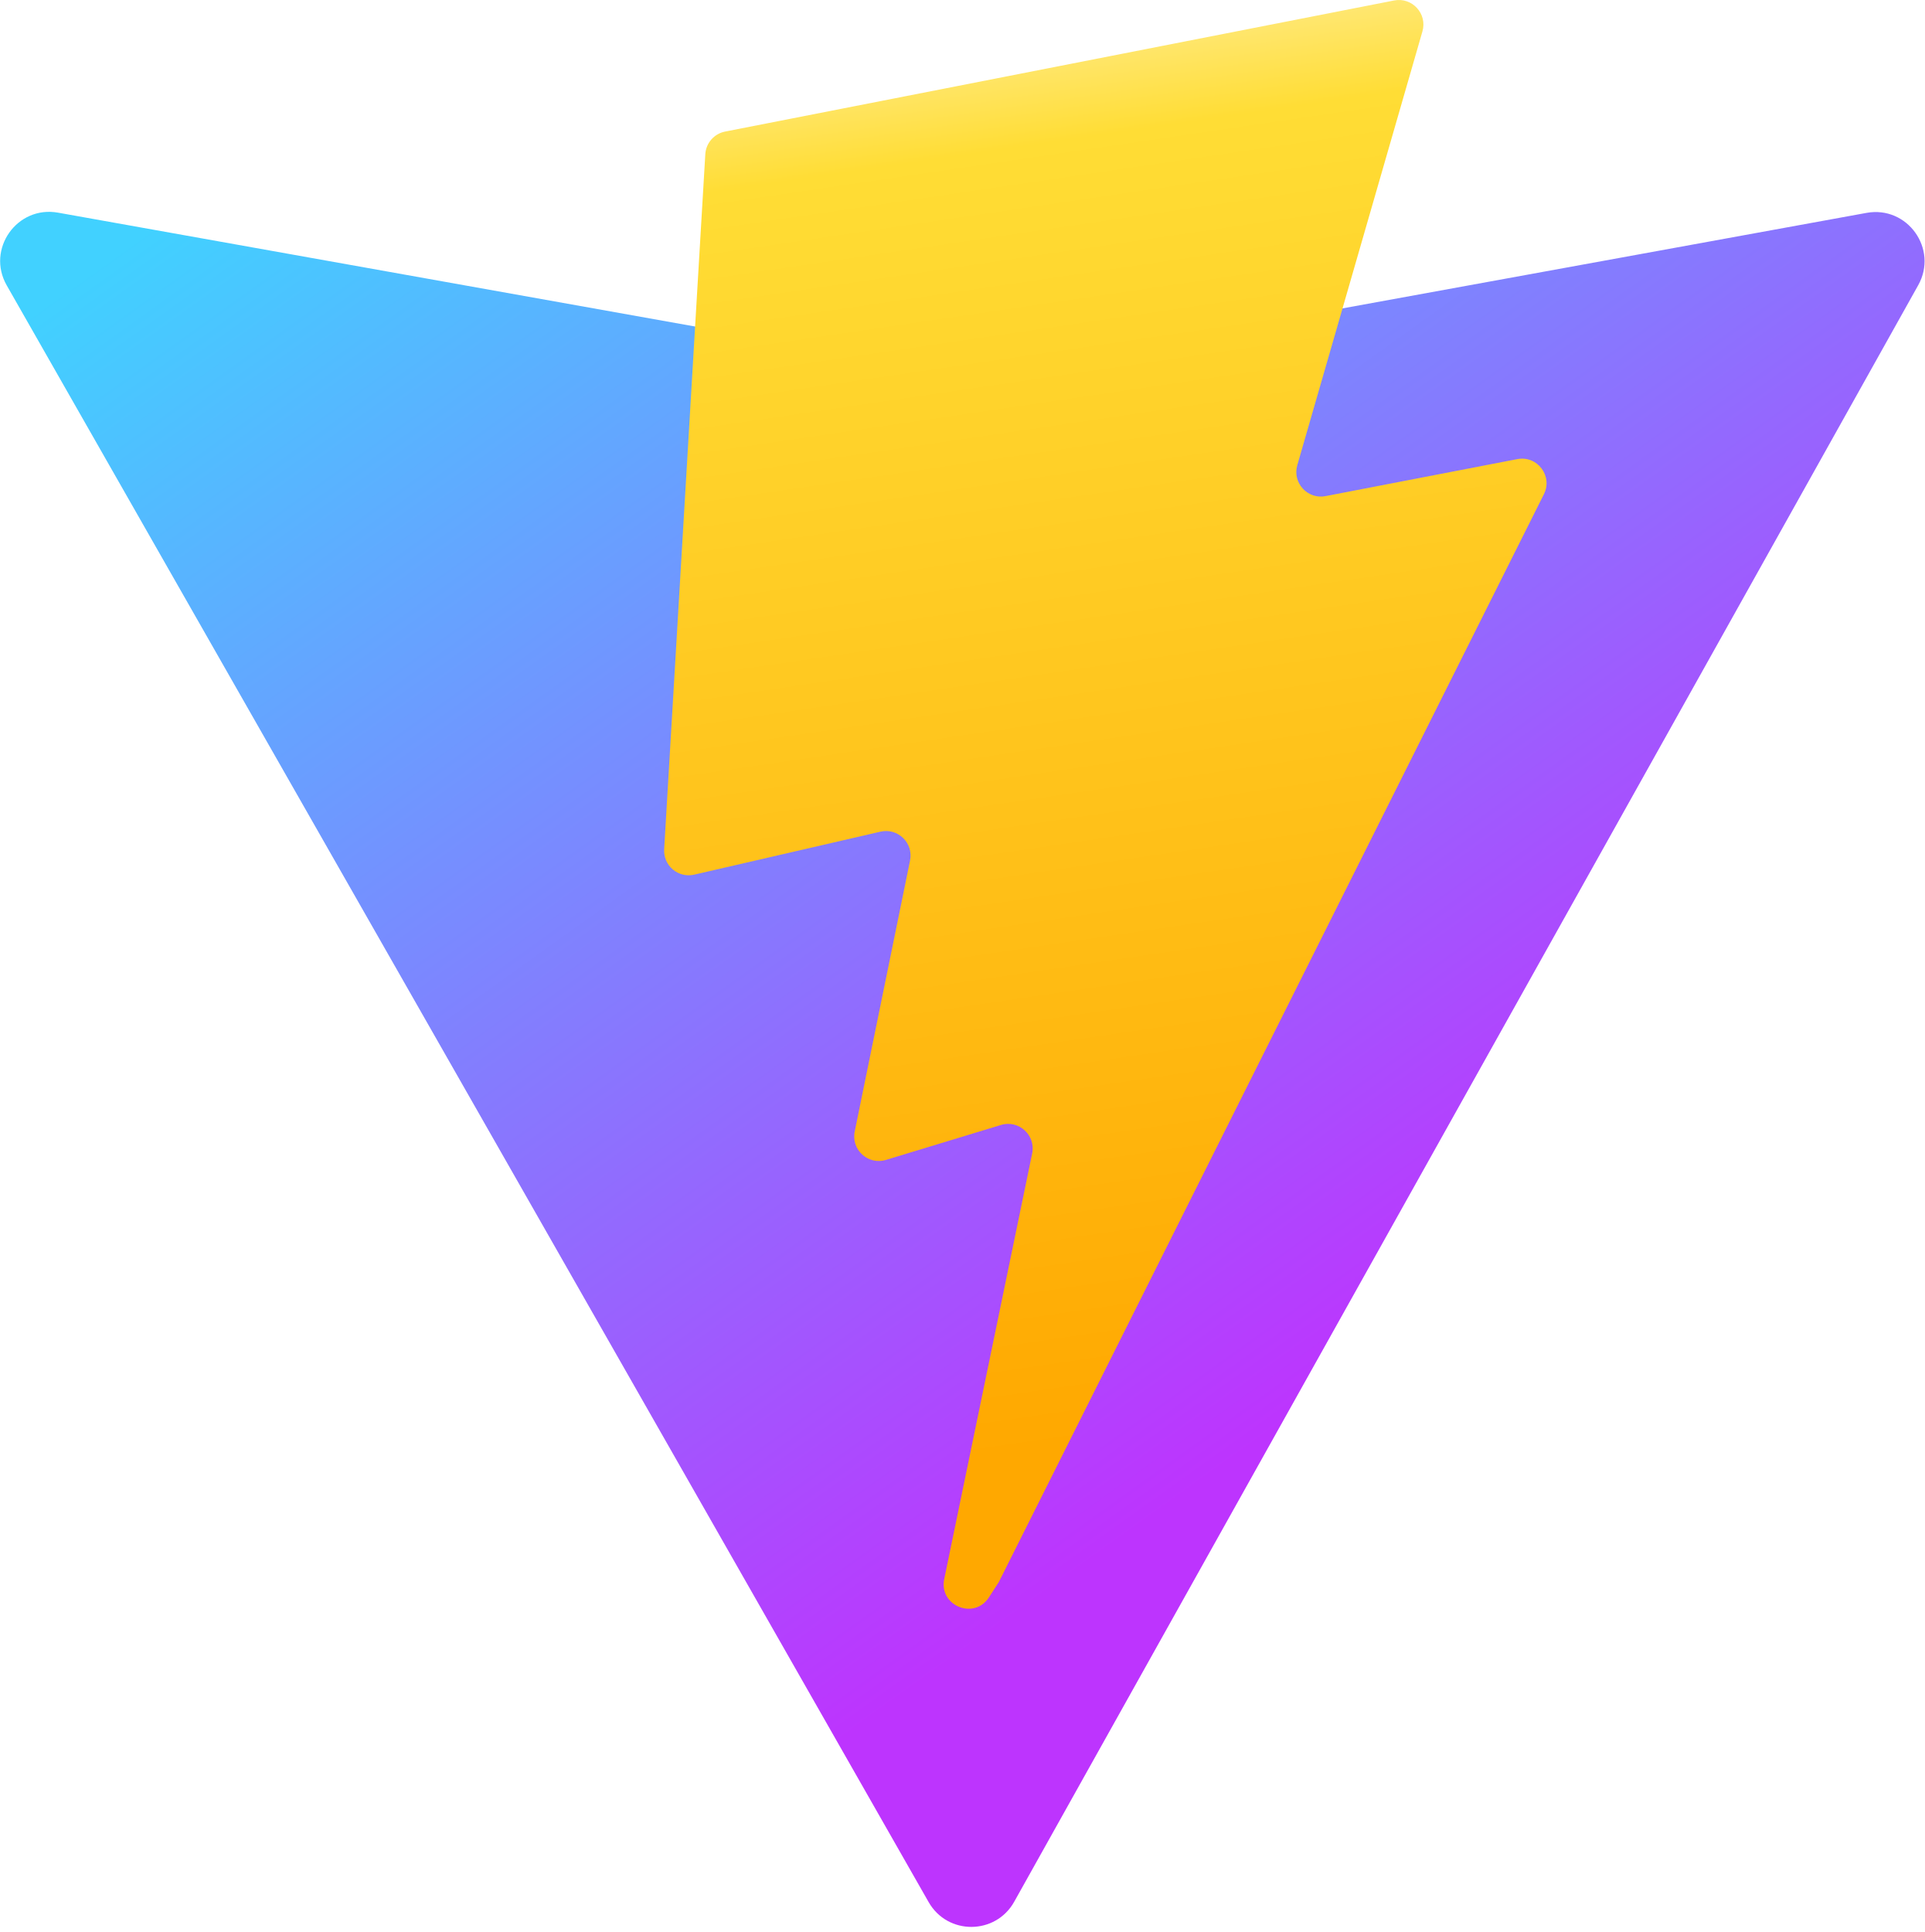
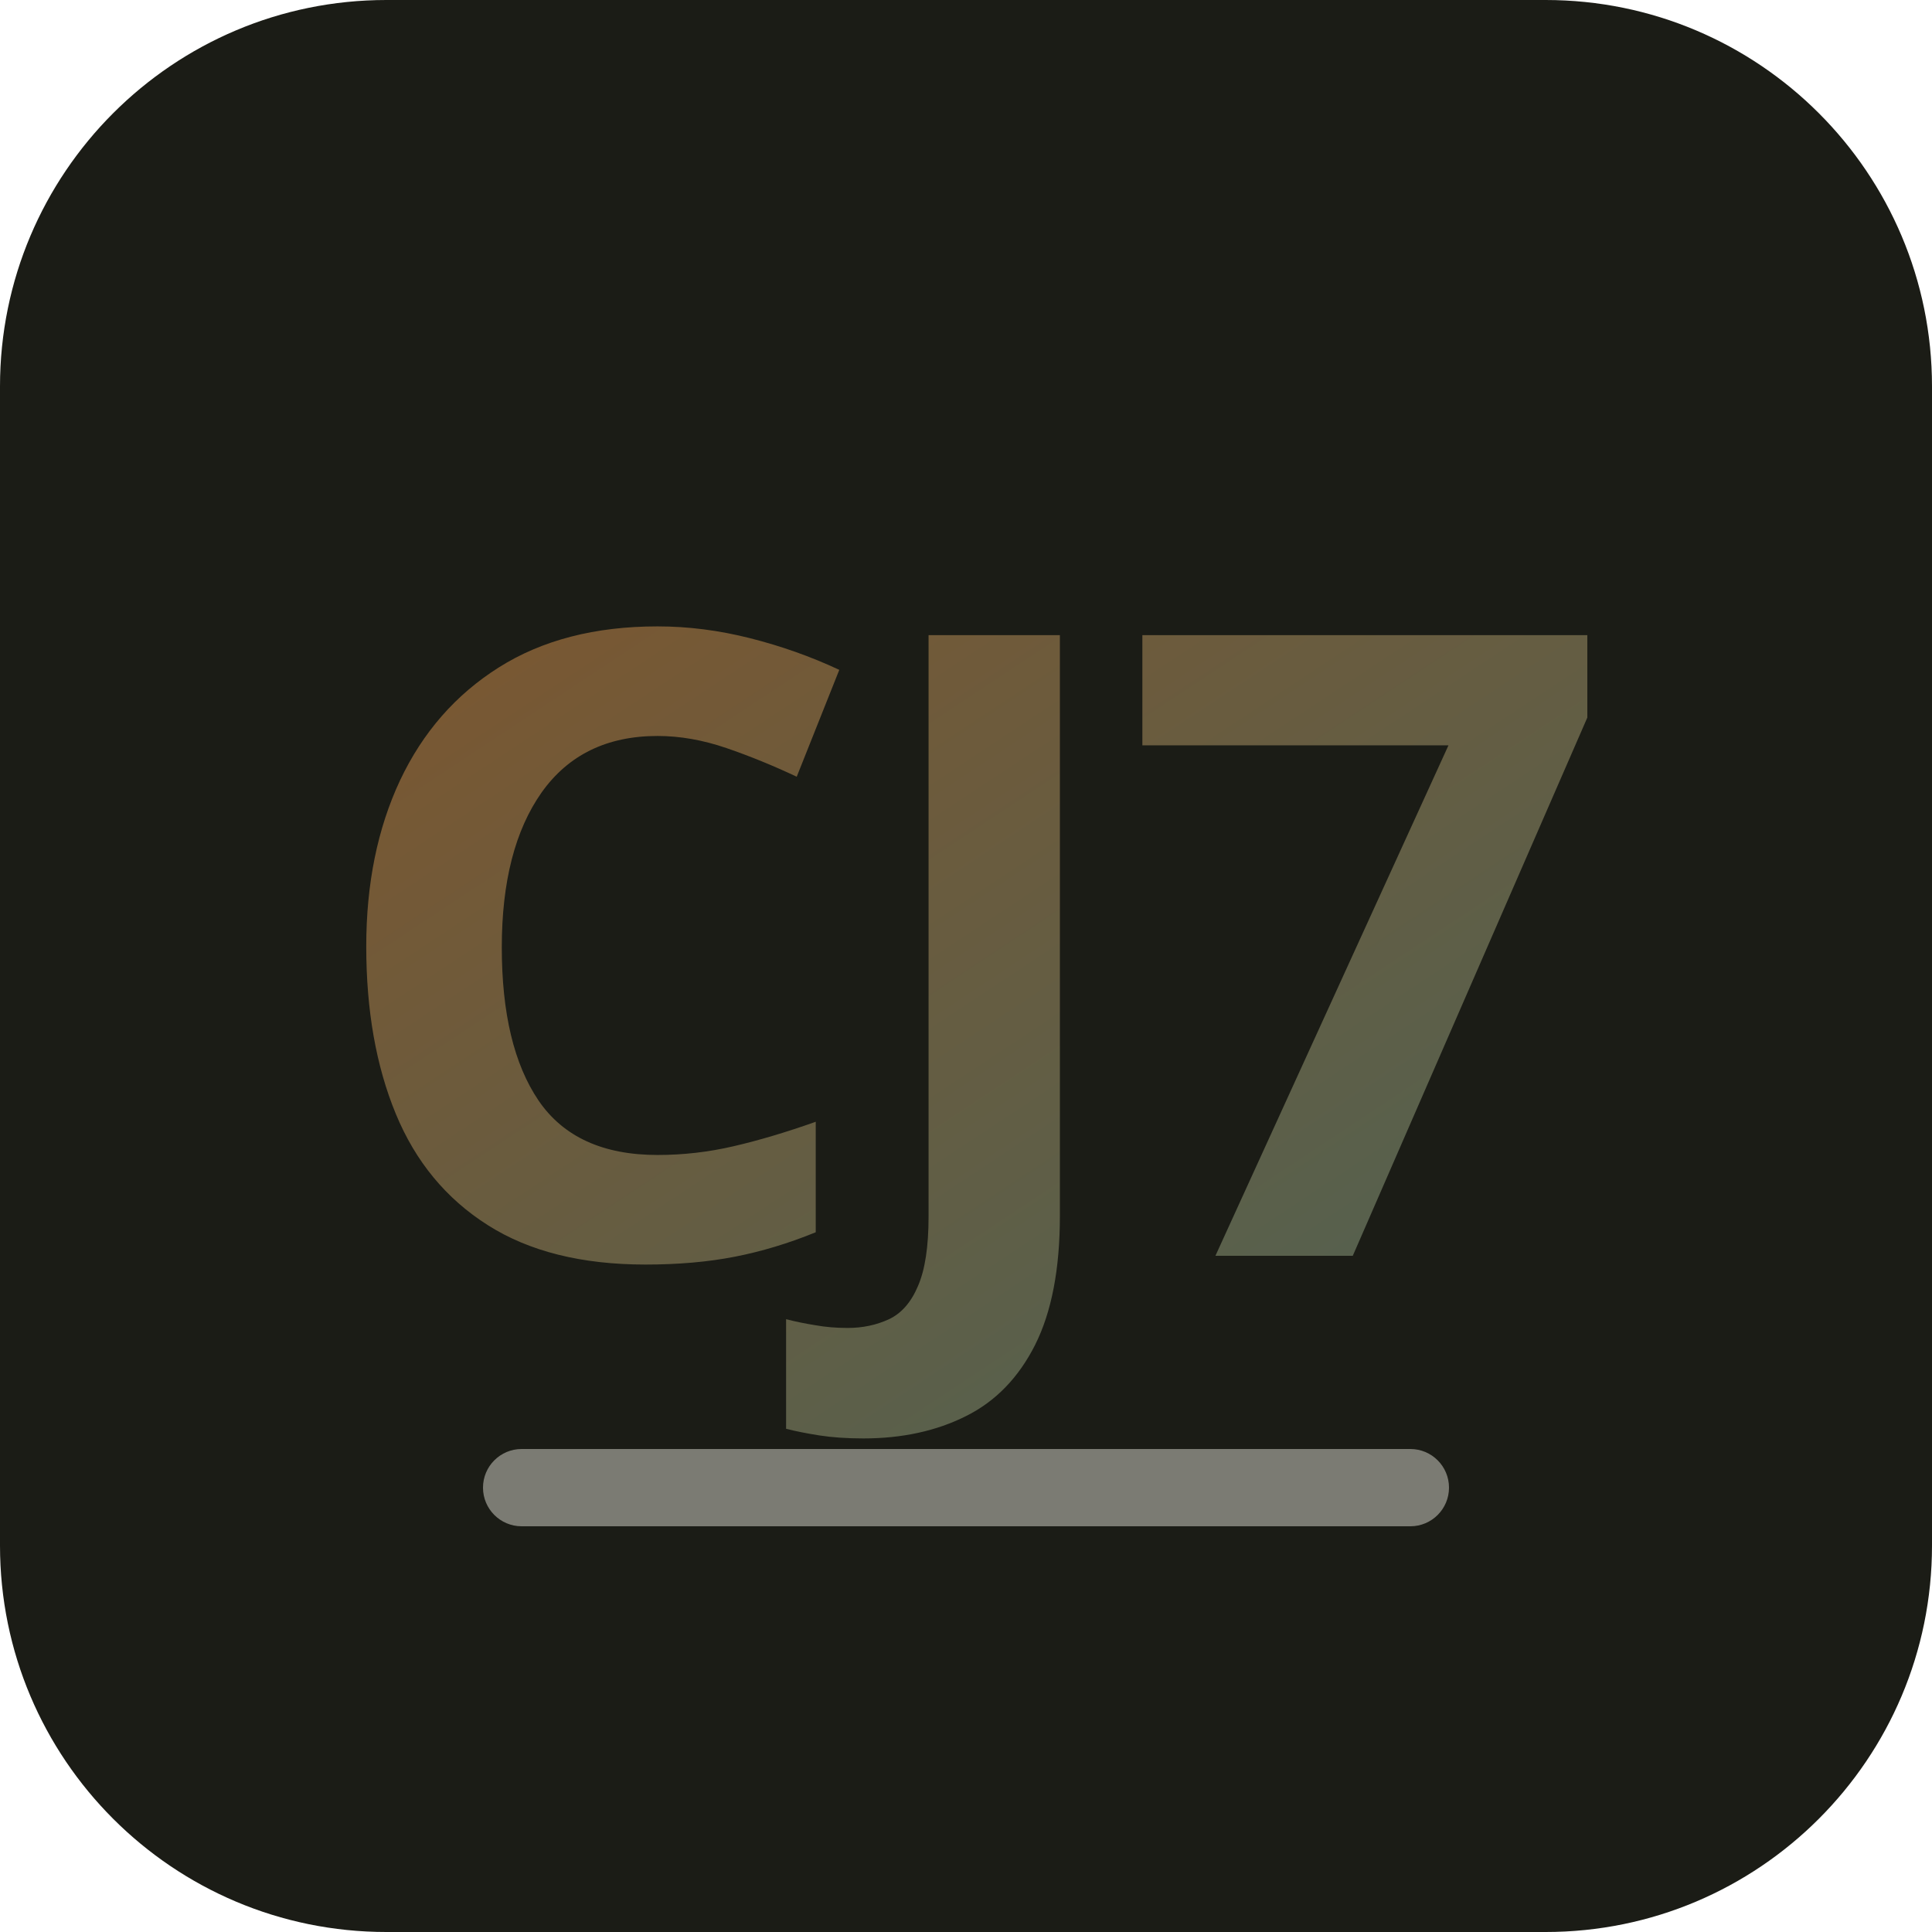
- <svg xmlns="http://www.w3.org/2000/svg" aria-hidden="true" role="img" class="iconify iconify--logos" width="31.88" height="32" preserveAspectRatio="xMidYMid meet" viewBox="0 0 256 257">
+ <svg xmlns="http://www.w3.org/2000/svg" viewBox="0 0 100 100">
  <defs>
-     <linearGradient id="IconifyId1813088fe1fbc01fb466" x1="-.828%" x2="57.636%" y1="7.652%" y2="78.411%">
-       <stop offset="0%" stop-color="#41D1FF" />
-       <stop offset="100%" stop-color="#BD34FE" />
-     </linearGradient>
-     <linearGradient id="IconifyId1813088fe1fbc01fb467" x1="43.376%" x2="50.316%" y1="2.242%" y2="89.03%">
-       <stop offset="0%" stop-color="#FFEA83" />
-       <stop offset="8.333%" stop-color="#FFDD35" />
-       <stop offset="100%" stop-color="#FFA800" />
+     <linearGradient id="cj7-gradient" x1="0%" y1="0%" x2="100%" y2="100%">
+       <stop offset="0%" stop-color="#7c5730" />
+       <stop offset="100%" stop-color="#4d6355" />
    </linearGradient>
  </defs>
-   <path fill="url(#IconifyId1813088fe1fbc01fb466)" d="M255.153 37.938L134.897 252.976c-2.483 4.44-8.862 4.466-11.382.048L.875 37.958c-2.746-4.814 1.371-10.646 6.827-9.67l120.385 21.517a6.537 6.537 0 0 0 2.322-.004l117.867-21.483c5.438-.991 9.574 4.796 6.877 9.62Z" />
-   <path fill="url(#IconifyId1813088fe1fbc01fb467)" d="M185.432.063L96.44 17.501a3.268 3.268 0 0 0-2.634 3.014l-5.474 92.456a3.268 3.268 0 0 0 3.997 3.378l24.777-5.718c2.318-.535 4.413 1.507 3.936 3.838l-7.361 36.047c-.495 2.426 1.782 4.5 4.151 3.78l15.304-4.649c2.372-.72 4.652 1.36 4.15 3.788l-11.698 56.621c-.732 3.542 3.979 5.473 5.943 2.437l1.313-2.028l72.516-144.72c1.215-2.423-.88-5.186-3.54-4.672l-25.505 4.922c-2.396.462-4.435-1.77-3.759-4.114l16.646-57.705c.677-2.35-1.37-4.583-3.769-4.113Z" />
+   <rect width="100" height="100" rx="20" fill="#1b1c16" />
+   <text x="50" y="65" font-family="Manrope, sans-serif" font-size="45" font-weight="900" text-anchor="middle" fill="url(#cj7-gradient)" letter-spacing="-1">
+     CJ7
+   </text>
+   <rect x="25" y="75" width="50" height="4" rx="2" fill="#dcdad0" opacity="0.5" />
</svg>
